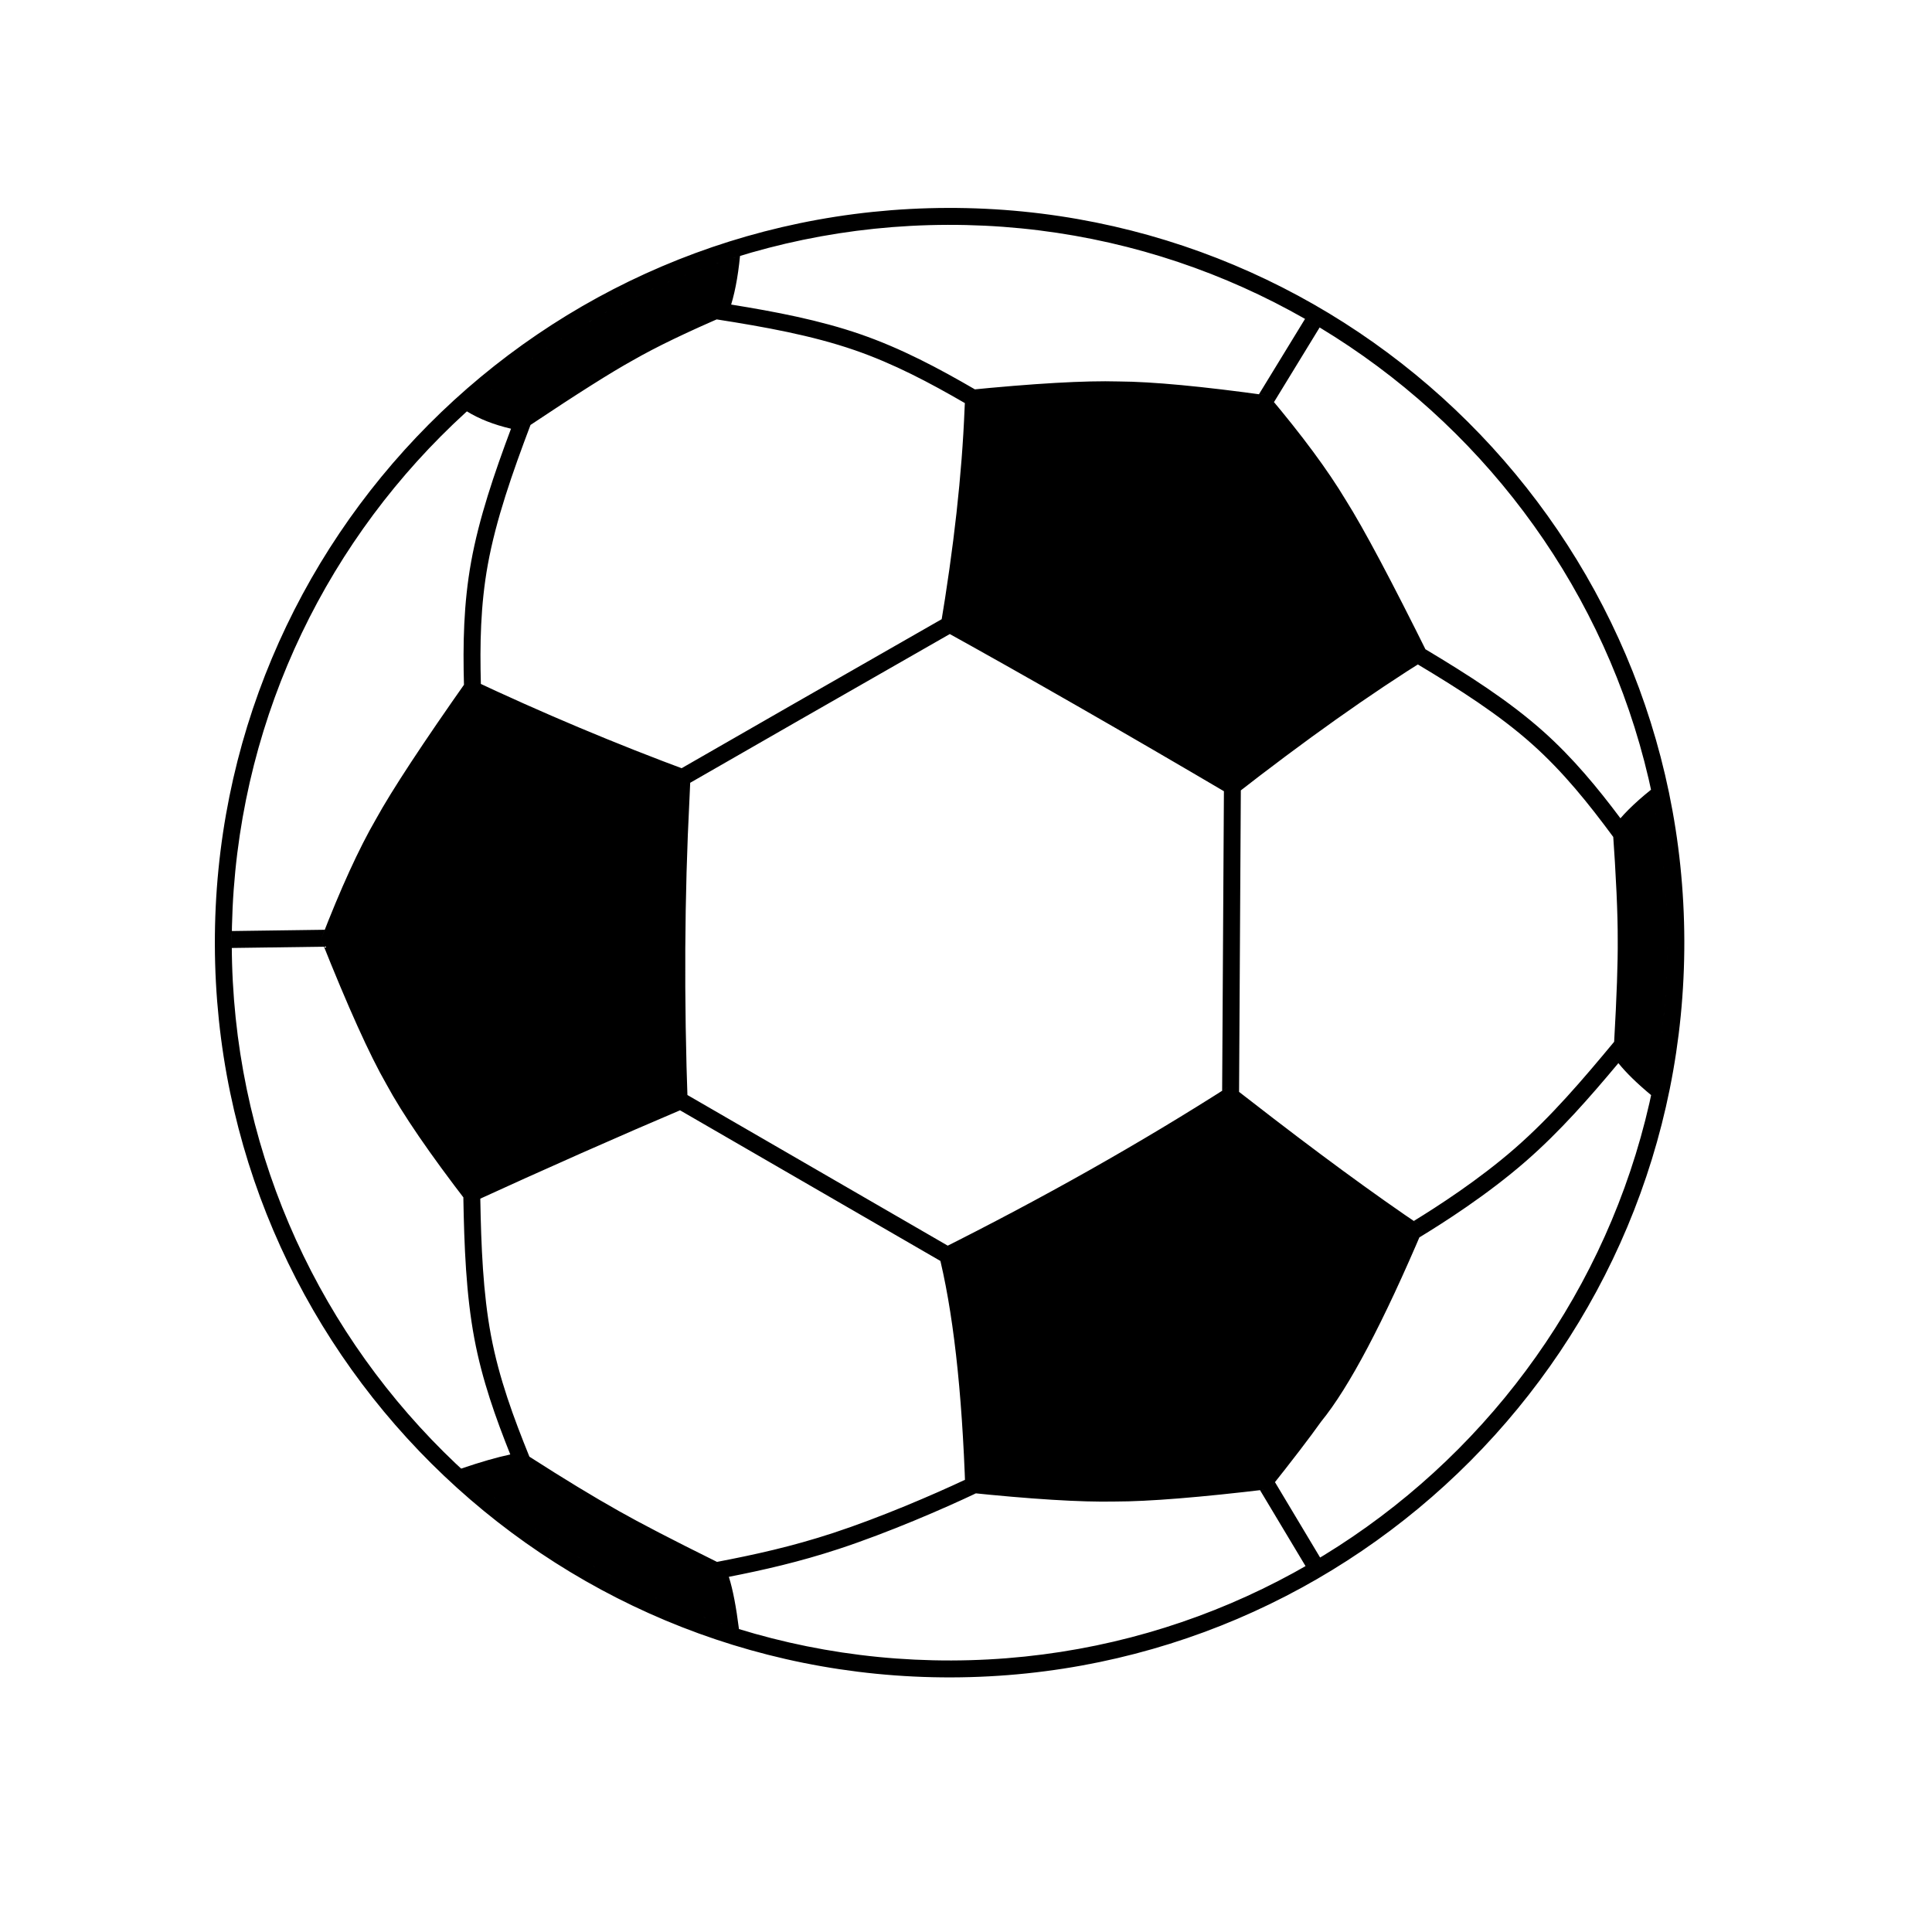
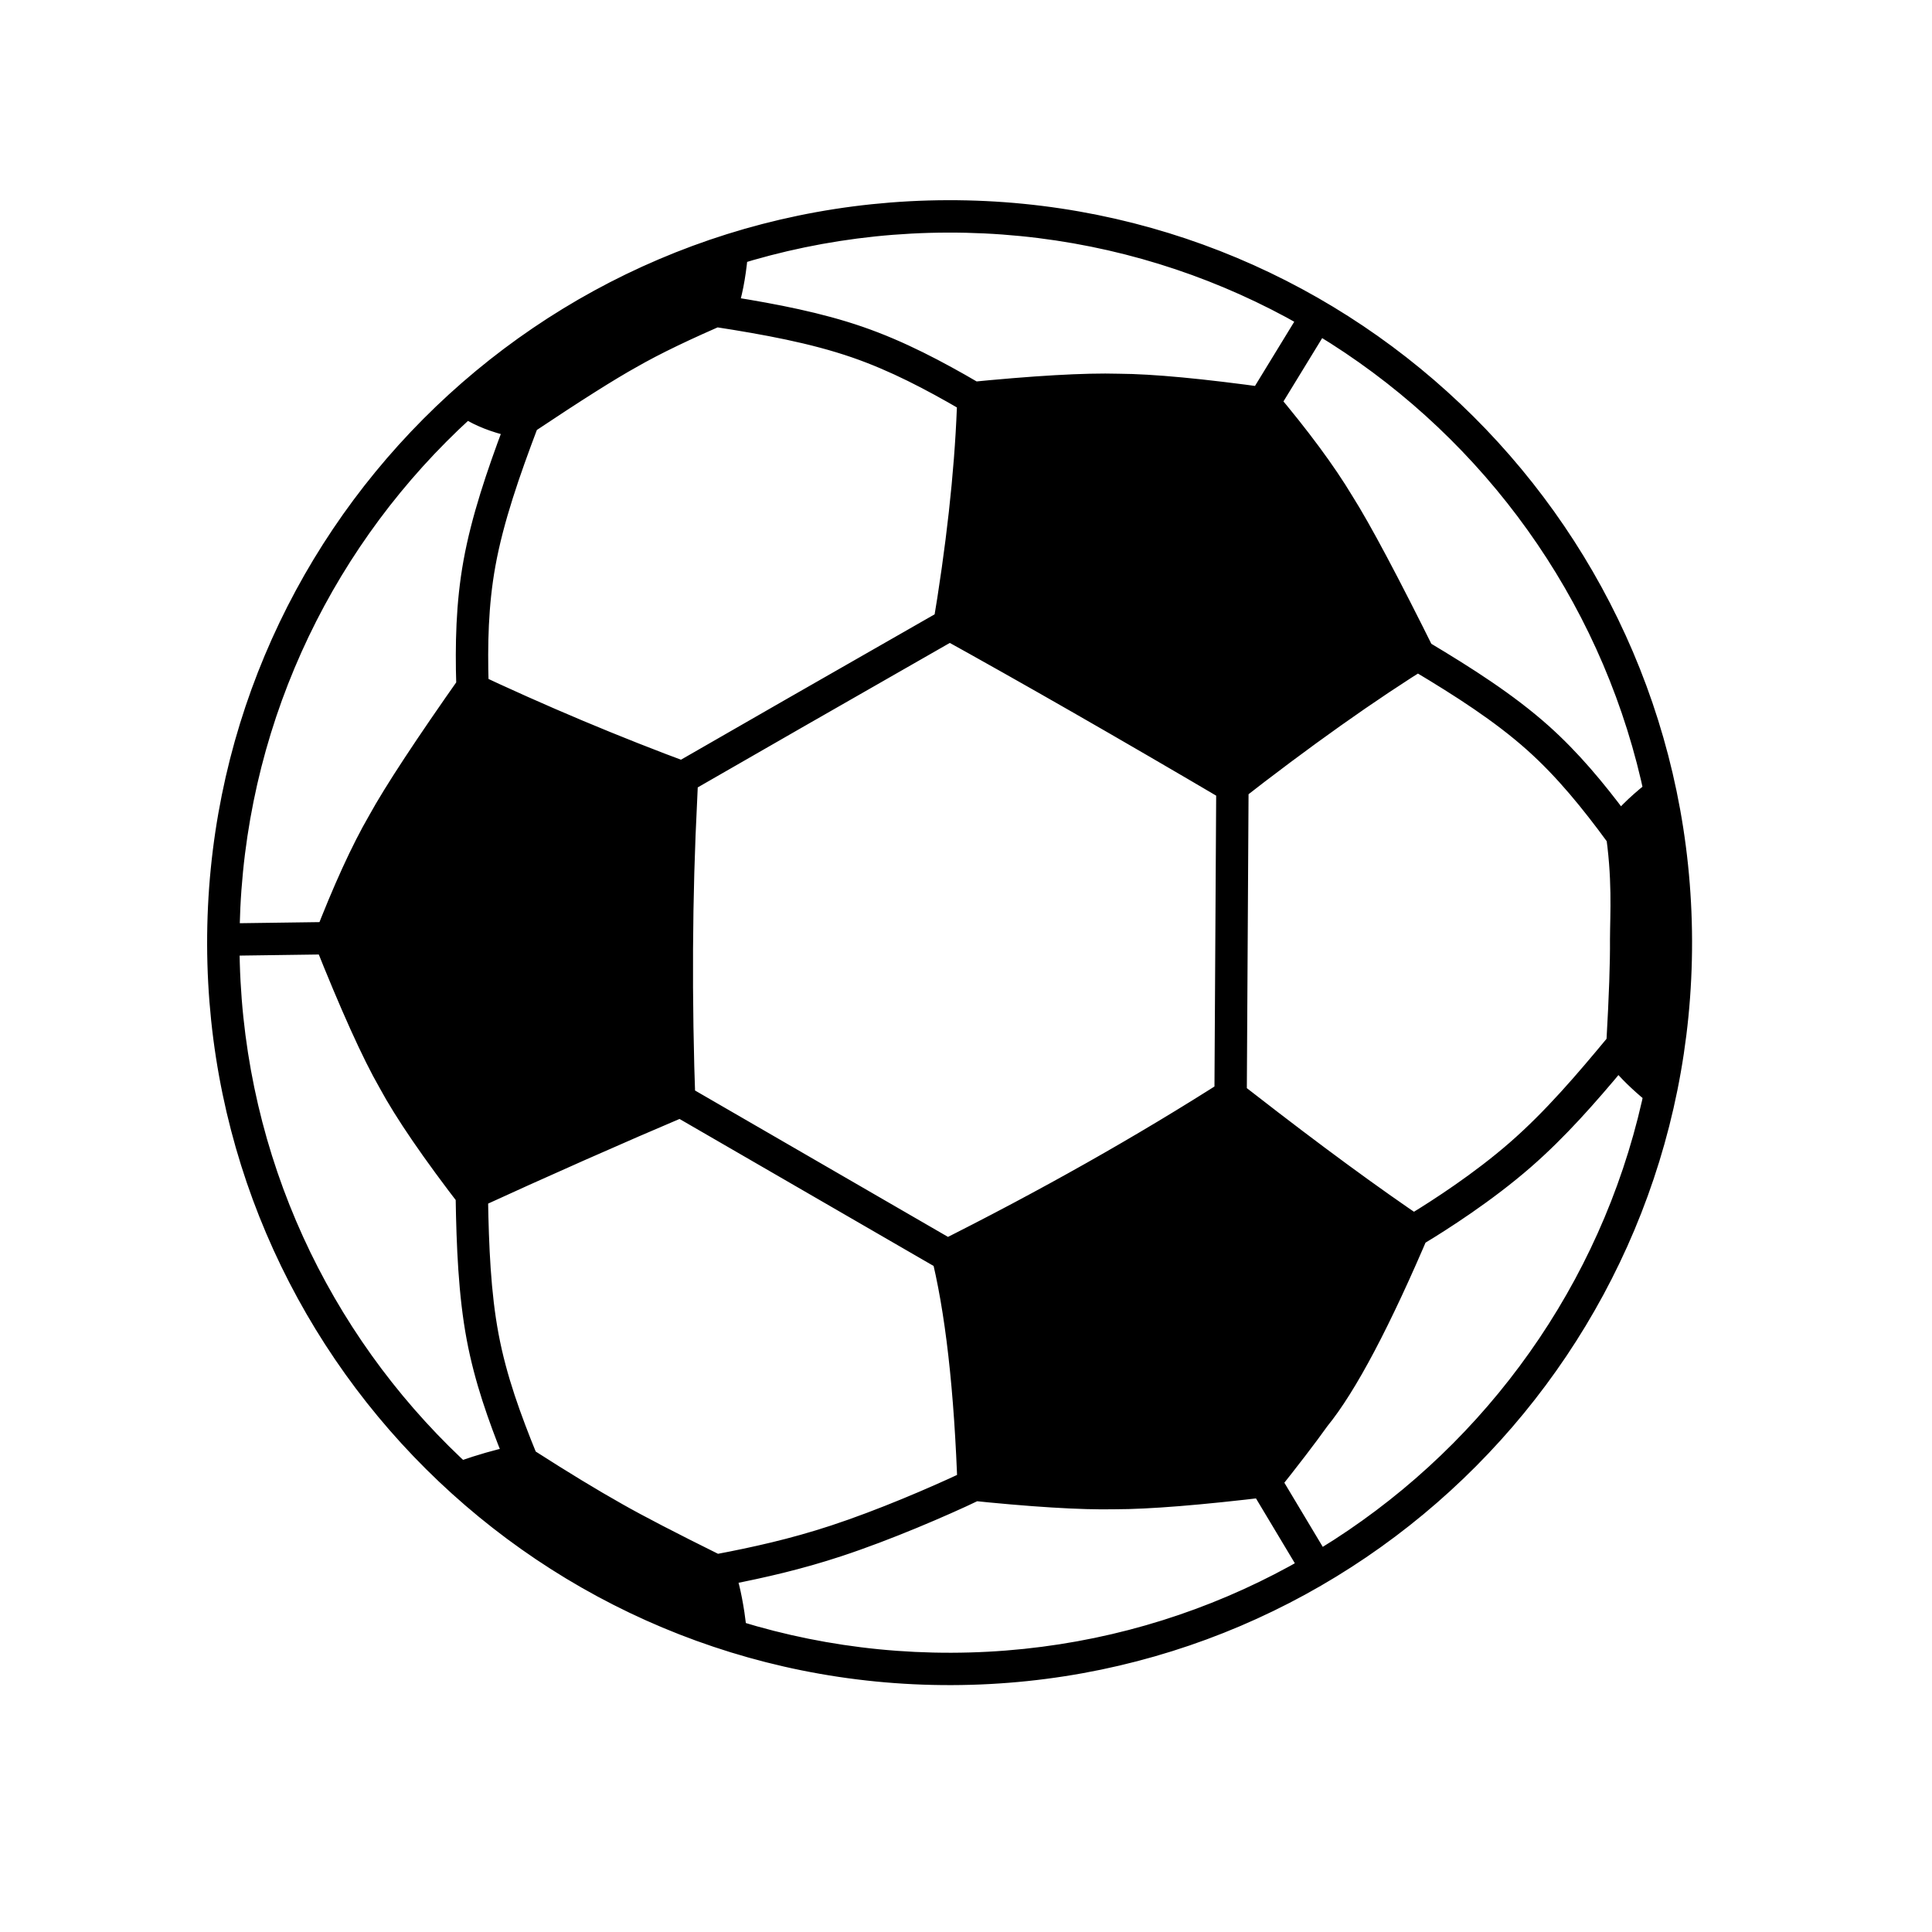
- <svg xmlns="http://www.w3.org/2000/svg" width="1000" height="1000" viewBox="564 0 2592 2592">
-   <path fill-rule="nonzero" fill="rgb(0%, 0%, 0%)" fill-opacity="1" d="M 2228.691 1060.359 C 2225.18 1063.09 2221.648 1065.84 2218.109 1068.609 C 2214.078 1066.23 2210.059 1063.859 2206.051 1061.512 L 2206.02 1061.52 L 2203.648 1463.422 C 2207.461 1461 2211.262 1458.578 2215.051 1456.148 L 2226.352 1464.879 L 2228.711 1060.359 Z M 2779.07 1059.461 C 2756.129 1077.82 2738.969 1094.98 2727.578 1110.949 C 2732.219 1176.441 2734.469 1226.25 2734.352 1260.398 C 2734.629 1291.102 2733.031 1336.852 2729.559 1397.66 C 2729.551 1397.672 2729.539 1397.68 2729.531 1397.691 C 2729.191 1404.012 2728.809 1410.488 2728.41 1417.129 C 2730.449 1420.109 2732.719 1423.18 2735.25 1426.32 C 2745.699 1439.289 2760.359 1453.609 2779.23 1469.262 C 2793.672 1402.531 2801.191 1333.23 2801 1262.16 C 2800.82 1192.609 2793.27 1124.801 2779.09 1059.461 Z M 2476.41 871.059 C 2478.148 874.559 2479.91 878.102 2481.68 881.68 C 2476.551 884.871 2471.379 888.109 2466.172 891.41 C 2521.828 924.762 2575.148 958.75 2619.488 998.32 C 2661.512 1035.828 2695.648 1078.531 2728.41 1122.93 C 2728.141 1119 2727.859 1115 2727.578 1110.949 C 2730.641 1106.66 2734.121 1102.289 2738.012 1097.82 C 2707.41 1056.969 2674.488 1016.98 2634.609 981.379 C 2588.301 940.051 2532.809 904.828 2476.43 871.059 Z M 1859.34 523.578 L 1858.102 547.961 C 1854.629 635.852 1843.699 734.352 1825.32 843.469 C 1939.66 906.68 2070.59 981.719 2218.109 1068.609 C 2315.102 992.852 2402.961 930.539 2481.68 881.68 C 2430.809 779.051 2393.441 708.828 2369.609 671.039 C 2345.48 630.828 2310.891 584.039 2265.852 530.672 C 2177.109 518.32 2110.121 512.02 2064.871 511.762 C 2019.781 510.449 1951.27 514.391 1859.34 523.578 M 2314.852 427.852 L 2253.051 528.91 C 2257.27 529.48 2261.539 530.07 2265.852 530.672 C 2268.34 533.609 2270.789 536.539 2273.219 539.441 L 2334.43 439.34 C 2327.969 435.43 2321.449 431.602 2314.871 427.852 Z M 1544.941 408.609 C 1544.16 411.121 1543.359 413.559 1542.539 415.93 L 1540.602 422 C 1535.461 424.191 1530.43 426.359 1525.5 428.512 C 1590.359 438.66 1653.469 450.051 1710.531 469.75 C 1763.34 487.988 1811.191 513.422 1858.461 540.781 L 1859.34 523.578 C 1863.578 523.16 1867.77 522.738 1871.91 522.34 C 1823.559 494.27 1773.48 467.469 1717.941 448.289 C 1663.789 429.59 1604.641 418.219 1544.941 408.609 Z M 1556.82 343.359 C 1419 385.359 1294.32 457.43 1190.398 551.898 C 1206.719 562 1226.441 569.75 1249.559 575.172 L 1249.559 575.18 C 1249.559 575.172 1249.559 575.172 1249.559 575.172 C 1254.16 576.25 1258.879 577.23 1263.738 578.121 C 1267.801 575.398 1271.789 572.73 1275.719 570.109 C 1275.719 570.109 1275.719 570.109 1275.719 570.102 L 1275.73 570.109 C 1338.609 528.141 1384.352 499.262 1412.949 483.469 C 1444.078 465.551 1486.629 445.059 1540.602 422 L 1542.539 415.93 C 1549.211 396.809 1553.98 372.621 1556.828 343.359 Z M 1275.711 570.109 C 1271.789 572.73 1267.801 575.398 1263.738 578.121 C 1258.891 577.23 1254.16 576.25 1249.57 575.18 C 1227.129 635.16 1206.641 695.328 1196.102 753.578 C 1185.82 810.34 1185.012 865.059 1186.461 918.691 C 1188.488 915.781 1190.559 912.859 1192.641 909.898 C 1198.141 912.5 1203.641 915.078 1209.141 917.641 C 1207.73 864.809 1208.57 812.121 1218.441 757.621 C 1229.391 697.18 1251.48 634.219 1275.73 570.109 Z M 1827.441 830.68 C 1682.52 913.559 1544.23 992.672 1478.41 1030.672 C 1482.488 1032.191 1486.57 1033.711 1490.648 1035.219 L 1489.98 1050.199 C 1555.77 1012.23 1693.641 933.352 1838.25 850.641 C 1833.93 848.23 1829.609 845.84 1825.32 843.469 C 1826.039 839.191 1826.75 834.93 1827.449 830.68 Z M 1192.641 909.898 C 1130.949 997.469 1089.539 1060.48 1068.41 1098.93 C 1045.559 1138.32 1020.98 1192.09 994.688 1260.211 C 1030.719 1350.77 1059.922 1415.5 1082.289 1454.391 C 1103.879 1494.422 1140.609 1548.078 1192.488 1615.363 C 1296.109 1567.852 1394.199 1524.441 1486.75 1485.129 C 1481.52 1339.891 1482.289 1201.898 1489.039 1071.16 L 1490.648 1035.219 C 1390.531 998.199 1291.191 956.43 1192.641 909.898 Z M 999.676 1247.391 L 875.074 1249.102 C 874.984 1255.129 874.945 1261.172 874.961 1267.23 C 874.965 1268.75 874.973 1270.281 874.984 1271.809 L 998.637 1270.109 C 997.332 1266.84 996.016 1263.539 994.688 1260.211 C 996.359 1255.879 998.023 1251.609 999.684 1247.391 Z M 1185.629 1606.438 C 1186.77 1671.59 1189.27 1736.574 1200.379 1795.754 C 1210.891 1851.797 1229.09 1902.414 1248.602 1951.336 C 1254.59 1950.082 1260.09 1949.121 1265.09 1948.465 L 1274.262 1954.301 C 1253.16 1902.102 1233.621 1849.789 1222.691 1791.562 C 1212.051 1734.875 1209.52 1672.344 1208.371 1608.098 C 1203.09 1610.508 1197.789 1612.93 1192.488 1615.363 C 1190.18 1612.359 1187.891 1609.387 1185.641 1606.438 Z M 1486.211 1469.07 L 1486.211 1469.078 C 1486.379 1474.422 1486.559 1479.77 1486.75 1485.129 C 1483.281 1486.609 1479.789 1488.09 1476.301 1489.578 L 1825.672 1691.719 C 1824.57 1687.008 1823.43 1682.391 1822.27 1677.875 C 1826.711 1675.656 1831.129 1673.434 1835.551 1671.211 L 1486.219 1469.07 Z M 2215.051 1456.148 L 2239.219 1474.828 C 2329.59 1545.148 2407.809 1602.543 2473.871 1646.996 C 2419.82 1774.43 2374.051 1861.137 2336.539 1907.121 C 2320.621 1929.465 2297.488 1959.672 2267.16 1997.746 C 2174.109 2008.91 2104.98 2014.488 2059.77 2014.473 C 2014.328 2015.453 1947.48 2011.328 1859.23 2002.094 C 1854.75 1864.395 1842.43 1756.32 1822.27 1677.875 C 1963.77 1607.109 2094.699 1533.199 2215.051 1456.148 M 1858.621 1985.328 C 1815.578 2005.531 1745.262 2035.785 1682.199 2056.523 C 1626.109 2074.969 1575.641 2085.938 1525.93 2095.457 C 1529.68 2097.309 1533.48 2099.188 1537.352 2101.09 L 1541.82 2115.504 C 1588.289 2106.395 1636.34 2095.508 1689.289 2078.09 C 1755.941 2056.172 1830.172 2023.973 1873.23 2003.539 C 1868.629 2003.07 1863.961 2002.59 1859.23 2002.094 C 1859.039 1996.457 1858.84 1990.867 1858.641 1985.328 Z M 1265.09 1948.465 C 1260.078 1949.121 1254.578 1950.082 1248.59 1951.34 C 1230.879 1955.055 1208.891 1961.383 1182.609 1970.328 C 1287.762 2068.016 1414.75 2142.48 1555.41 2185.594 C 1551.641 2155.676 1547.211 2132.621 1542.109 2116.438 L 1537.352 2101.09 C 1533.48 2099.188 1529.68 2097.309 1525.941 2095.457 L 1525.93 2095.461 C 1466.121 2065.844 1422.102 2043.023 1393.859 2026.988 C 1359.891 2007.895 1320.441 1983.934 1275.52 1955.098 L 1274.281 1954.309 L 1274.262 1954.312 C 1274.262 1954.305 1274.262 1954.305 1274.262 1954.301 Z M 1835.441 301.672 C 2367.309 300.27 2799.602 730.301 2801 1262.16 C 2802.398 1794.016 2372.379 2226.312 1840.52 2227.711 C 1308.66 2229.113 876.359 1799.09 874.961 1267.23 C 873.559 735.371 1303.59 303.07 1835.441 301.672 Z M 1835.391 278.961 C 1290.98 280.398 850.824 722.891 852.258 1267.289 C 853.691 1811.688 1296.18 2251.848 1840.578 2250.414 C 2384.98 2248.98 2825.141 1806.496 2823.711 1262.102 C 2822.27 717.691 2379.789 277.531 1835.391 278.961 Z M 2274.531 1988.488 C 2272.121 1991.523 2269.66 1994.605 2267.16 1997.746 C 2262.879 1998.258 2258.648 1998.762 2254.48 1999.25 L 2315.551 2101.148 C 2322.121 2097.391 2328.641 2093.559 2335.109 2089.652 Z M 2729.512 1397.719 C 2687.398 1448.469 2645.25 1497.969 2596.512 1540.52 C 2547.891 1582.949 2492.469 1618.672 2460.73 1638.105 C 2465.172 1641.125 2469.551 1644.09 2473.871 1646.996 C 2472 1651.41 2470.141 1655.777 2468.289 1660.094 C 2499.488 1641.137 2559.121 1603.293 2611.441 1557.621 C 2656.988 1517.859 2696.789 1472.34 2735.238 1426.328 C 2732.719 1423.18 2730.449 1420.109 2728.41 1417.129 C 2728.809 1410.5 2729.18 1404.031 2729.531 1397.719 Z M 2729.512 1397.719 " />
+ <svg xmlns="http://www.w3.org/2000/svg" id="Layer_1" version="1.1" viewBox="0 0 1000 1000">
+   <defs>
+     <style>
+       .st0 {
+         stroke: #000;
+         stroke-miterlimit: 10;
+         stroke-width: 8px;
+       }
+     </style>
+   </defs>
+   <path class="st0" d="M642.24,409.09c-1.35,1.05-2.72,2.11-4.08,3.18-1.56-.92-3.11-1.83-4.65-2.74h-.01s-.91,155.06-.91,155.06c1.47-.93,2.94-1.87,4.4-2.81l4.36,3.37.91-156.06h0ZM854.58,408.74c-8.85,7.08-15.47,13.7-19.87,19.86,4.03,25.69,2.66,44.48,2.61,57.66.11,11.85-.51,29.5-1.85,52.96,0,0,0,0-.01.01-.13,2.44-.28,4.94-.43,7.5.79,1.15,1.66,2.33,2.64,3.55,4.03,5,9.69,10.53,16.97,16.57,5.57-25.74,8.47-52.48,8.4-79.9-.07-26.83-2.98-52.99-8.45-78.2h0ZM737.81,336.06c.67,1.35,1.35,2.72,2.03,4.1-1.98,1.23-3.97,2.48-5.98,3.75,21.47,12.87,42.04,25.98,59.15,41.25,16.21,14.47,29.38,30.95,42.02,48.07-.1-1.52-.21-3.06-.32-4.62,1.18-1.65,2.52-3.34,4.03-5.07-11.81-15.76-24.51-31.19-39.89-44.92-17.87-15.94-39.27-29.53-61.03-42.56h0ZM499.75,202l-.48,9.41c-1.34,33.91-5.56,71.91-12.65,114.01,44.11,24.39,94.63,53.34,151.54,86.86,37.42-29.23,71.32-53.27,101.69-72.12-19.63-39.59-34.04-66.69-43.24-81.27-9.31-15.51-22.65-33.56-40.03-54.15-34.24-4.77-60.08-7.2-77.54-7.3-17.4-.51-43.83,1.01-79.29,4.56M675.48,165.07l-23.84,38.99c1.63.22,3.27.45,4.94.68.96,1.13,1.9,2.26,2.84,3.38l23.62-38.62c-2.49-1.51-5.01-2.99-7.55-4.43h0ZM378.45,157.64c-.3.97-.61,1.91-.93,2.82l-.75,2.34c-1.98.85-3.92,1.68-5.83,2.51,25.02,3.92,49.37,8.31,71.39,15.91,20.37,7.04,38.83,16.85,57.07,27.4l.34-6.64c1.64-.16,3.25-.32,4.85-.48-18.65-10.83-37.97-21.17-59.4-28.57-20.89-7.21-43.71-11.6-66.74-15.31ZM383.03,132.47c-53.17,16.2-101.27,44.01-141.37,80.45,6.3,3.9,13.91,6.89,22.82,8.98h0c1.78.42,3.6.79,5.47,1.14,1.57-1.05,3.11-2.08,4.62-3.09h0s0,0,0,0c24.26-16.19,41.91-27.33,52.94-33.43,12.01-6.91,28.43-14.82,49.25-23.71l.75-2.34c2.57-7.38,4.41-16.71,5.51-28h0ZM274.58,219.95c-1.51,1.01-3.05,2.04-4.62,3.09-1.87-.34-3.7-.72-5.47-1.13-8.66,23.14-16.56,46.35-20.63,68.83-3.97,21.9-4.28,43.01-3.72,63.7.78-1.12,1.58-2.25,2.38-3.39,2.12,1,4.24,2,6.37,2.99-.54-20.38-.22-40.71,3.59-61.74,4.22-23.32,12.75-47.61,22.1-72.34h0ZM487.44,320.48c-55.91,31.97-109.26,62.5-134.66,77.16,1.57.59,3.15,1.17,4.72,1.75l-.26,5.78c25.38-14.65,78.57-45.08,134.36-76.99-1.67-.93-3.33-1.85-4.99-2.77.28-1.65.55-3.29.82-4.93h0ZM242.53,351.04c-23.8,33.78-39.78,58.09-47.93,72.93-8.82,15.2-18.3,35.94-28.44,62.22,13.9,34.94,25.17,59.91,33.8,74.92,8.33,15.44,22.5,36.14,42.52,62.1,39.98-18.33,77.82-35.08,113.53-50.24-2.02-56.03-1.72-109.27.88-159.71l.62-13.87c-38.63-14.28-76.95-30.4-114.97-48.35ZM168.08,481.25l-48.07.66c-.03,2.33-.05,4.66-.04,6.99,0,.59,0,1.18,0,1.77l47.71-.66c-.5-1.26-1.01-2.53-1.52-3.82.65-1.67,1.29-3.32,1.93-4.95h0ZM239.83,619.77c.44,25.14,1.4,50.21,5.69,73.04,4.06,21.62,11.08,41.15,18.6,60.02,2.31-.48,4.43-.85,6.36-1.11l3.54,2.25c-8.14-20.14-15.68-40.32-19.9-62.78-4.11-21.87-5.08-45.99-5.52-70.78-2.04.93-4.08,1.86-6.13,2.8-.89-1.16-1.77-2.31-2.64-3.44h0ZM355.79,566.77h0c.06,2.06.13,4.13.21,6.2-1.34.57-2.69,1.14-4.03,1.72l134.79,77.99c-.42-1.82-.87-3.6-1.31-5.34,1.71-.86,3.42-1.71,5.12-2.57l-134.77-77.99h0ZM636.98,561.79l9.32,7.21c34.87,27.13,65.04,49.27,90.53,66.42-20.85,49.16-38.51,82.62-52.98,100.36-6.14,8.62-15.07,20.27-26.77,34.96-35.9,4.31-62.57,6.46-80.01,6.45-17.53.38-43.32-1.21-77.37-4.78-1.73-53.12-6.48-94.82-14.26-125.08,54.59-27.3,105.1-55.82,151.54-85.54M499.47,765.94c-16.61,7.79-43.73,19.47-68.06,27.47-21.64,7.12-41.11,11.35-60.29,15.02,1.45.71,2.91,1.44,4.41,2.17l1.72,5.56c17.93-3.51,36.47-7.71,56.89-14.43,25.71-8.46,54.35-20.88,70.97-28.76-1.78-.18-3.58-.37-5.4-.56-.07-2.17-.15-4.33-.23-6.47h0ZM270.48,751.72c-1.93.25-4.06.62-6.37,1.11-6.83,1.43-15.32,3.87-25.46,7.33,40.57,37.69,89.56,66.42,143.83,83.05-1.45-11.54-3.16-20.44-5.13-26.68l-1.84-5.92c-1.49-.73-2.96-1.46-4.4-2.17h0c-23.07-11.42-40.06-20.23-50.95-26.42-13.11-7.37-28.32-16.61-45.66-27.74l-.48-.3h0s-3.54-2.25-3.54-2.25ZM490.53,116.39c205.2-.54,371.98,165.37,372.51,370.56.54,205.19-165.36,371.97-370.56,372.51-205.19.54-371.98-165.36-372.51-370.56-.54-205.19,165.37-371.98,370.56-372.51ZM490.51,107.62c-210.03.55-379.85,171.27-379.3,381.3s171.27,379.85,381.3,379.29c210.03-.55,379.85-171.26,379.3-381.29-.56-210.03-171.27-379.85-381.3-379.3ZM659.93,767.16c-.93,1.17-1.88,2.36-2.84,3.57-1.65.2-3.28.39-4.89.58l23.56,39.31c2.53-1.45,5.05-2.93,7.55-4.44l-23.37-39.03ZM835.46,539.24c-16.25,19.58-32.51,38.68-51.31,55.09-18.76,16.37-40.14,30.15-52.38,37.65,1.71,1.16,3.4,2.31,5.07,3.43-.72,1.7-1.44,3.39-2.15,5.05,12.04-7.31,35.04-21.91,55.23-39.53,17.57-15.34,32.93-32.9,47.76-50.65-.97-1.21-1.85-2.4-2.63-3.55.15-2.56.3-5.05.43-7.49h0Z" />
</svg>
